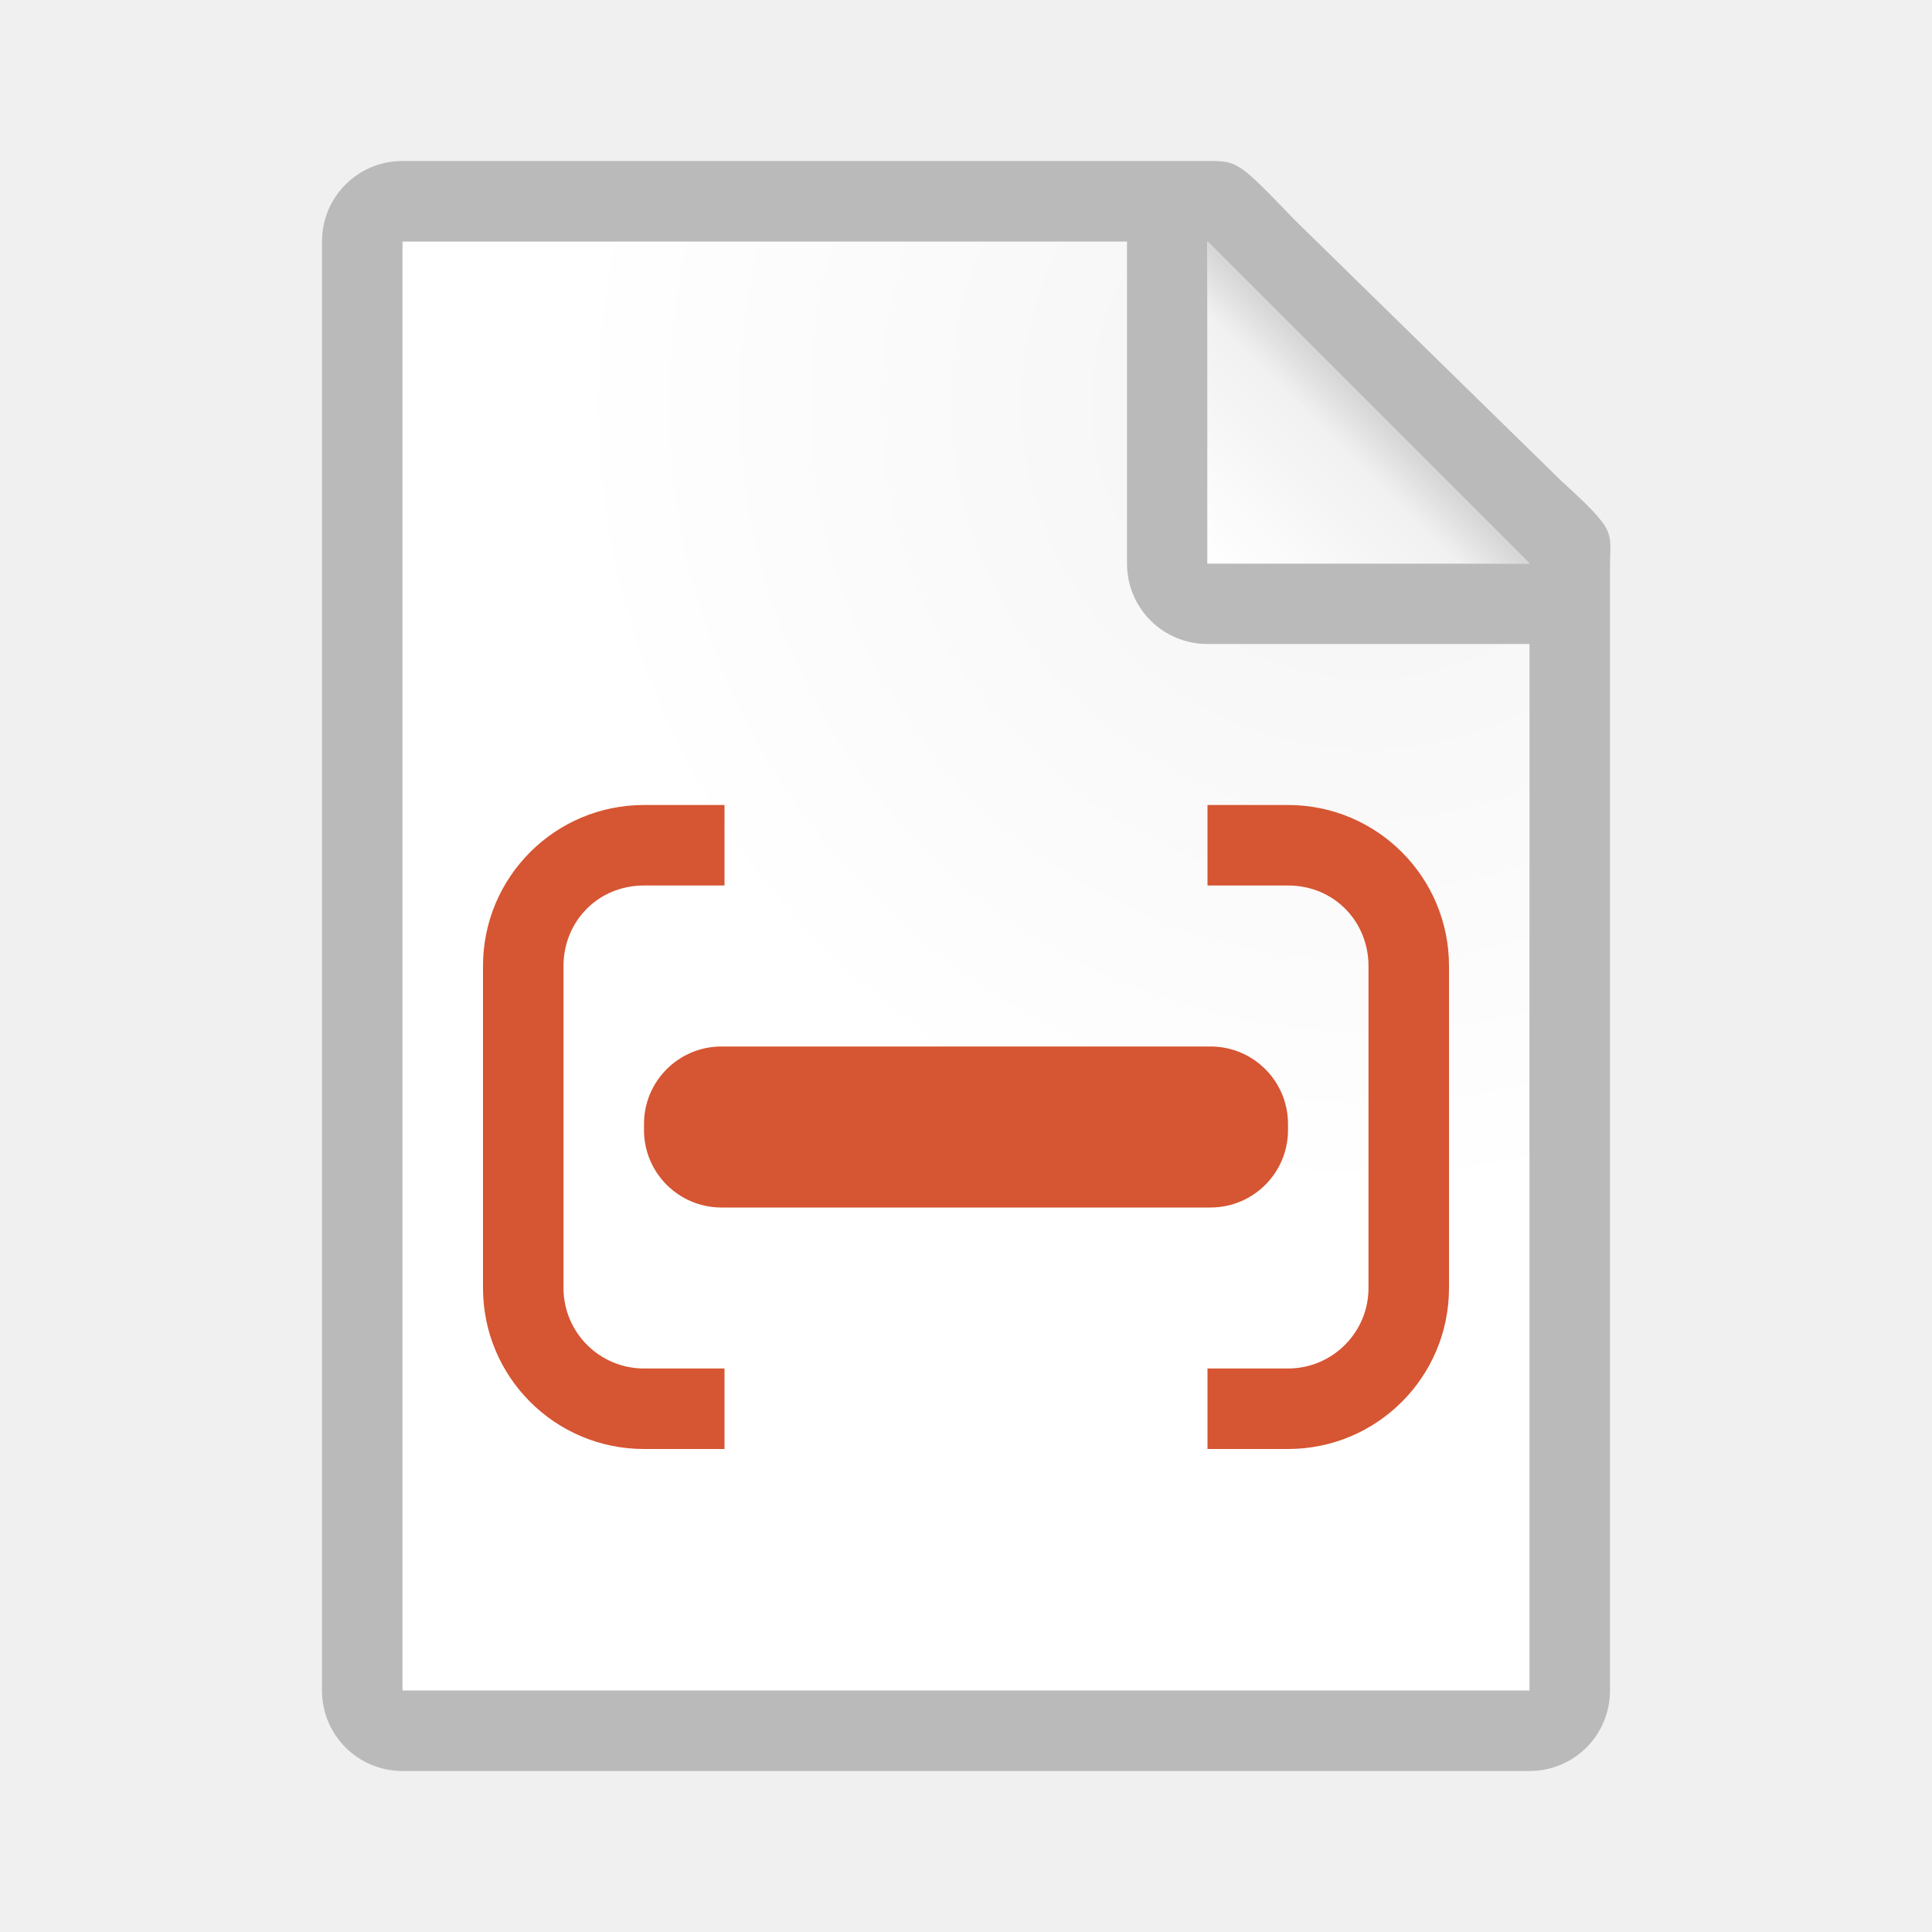
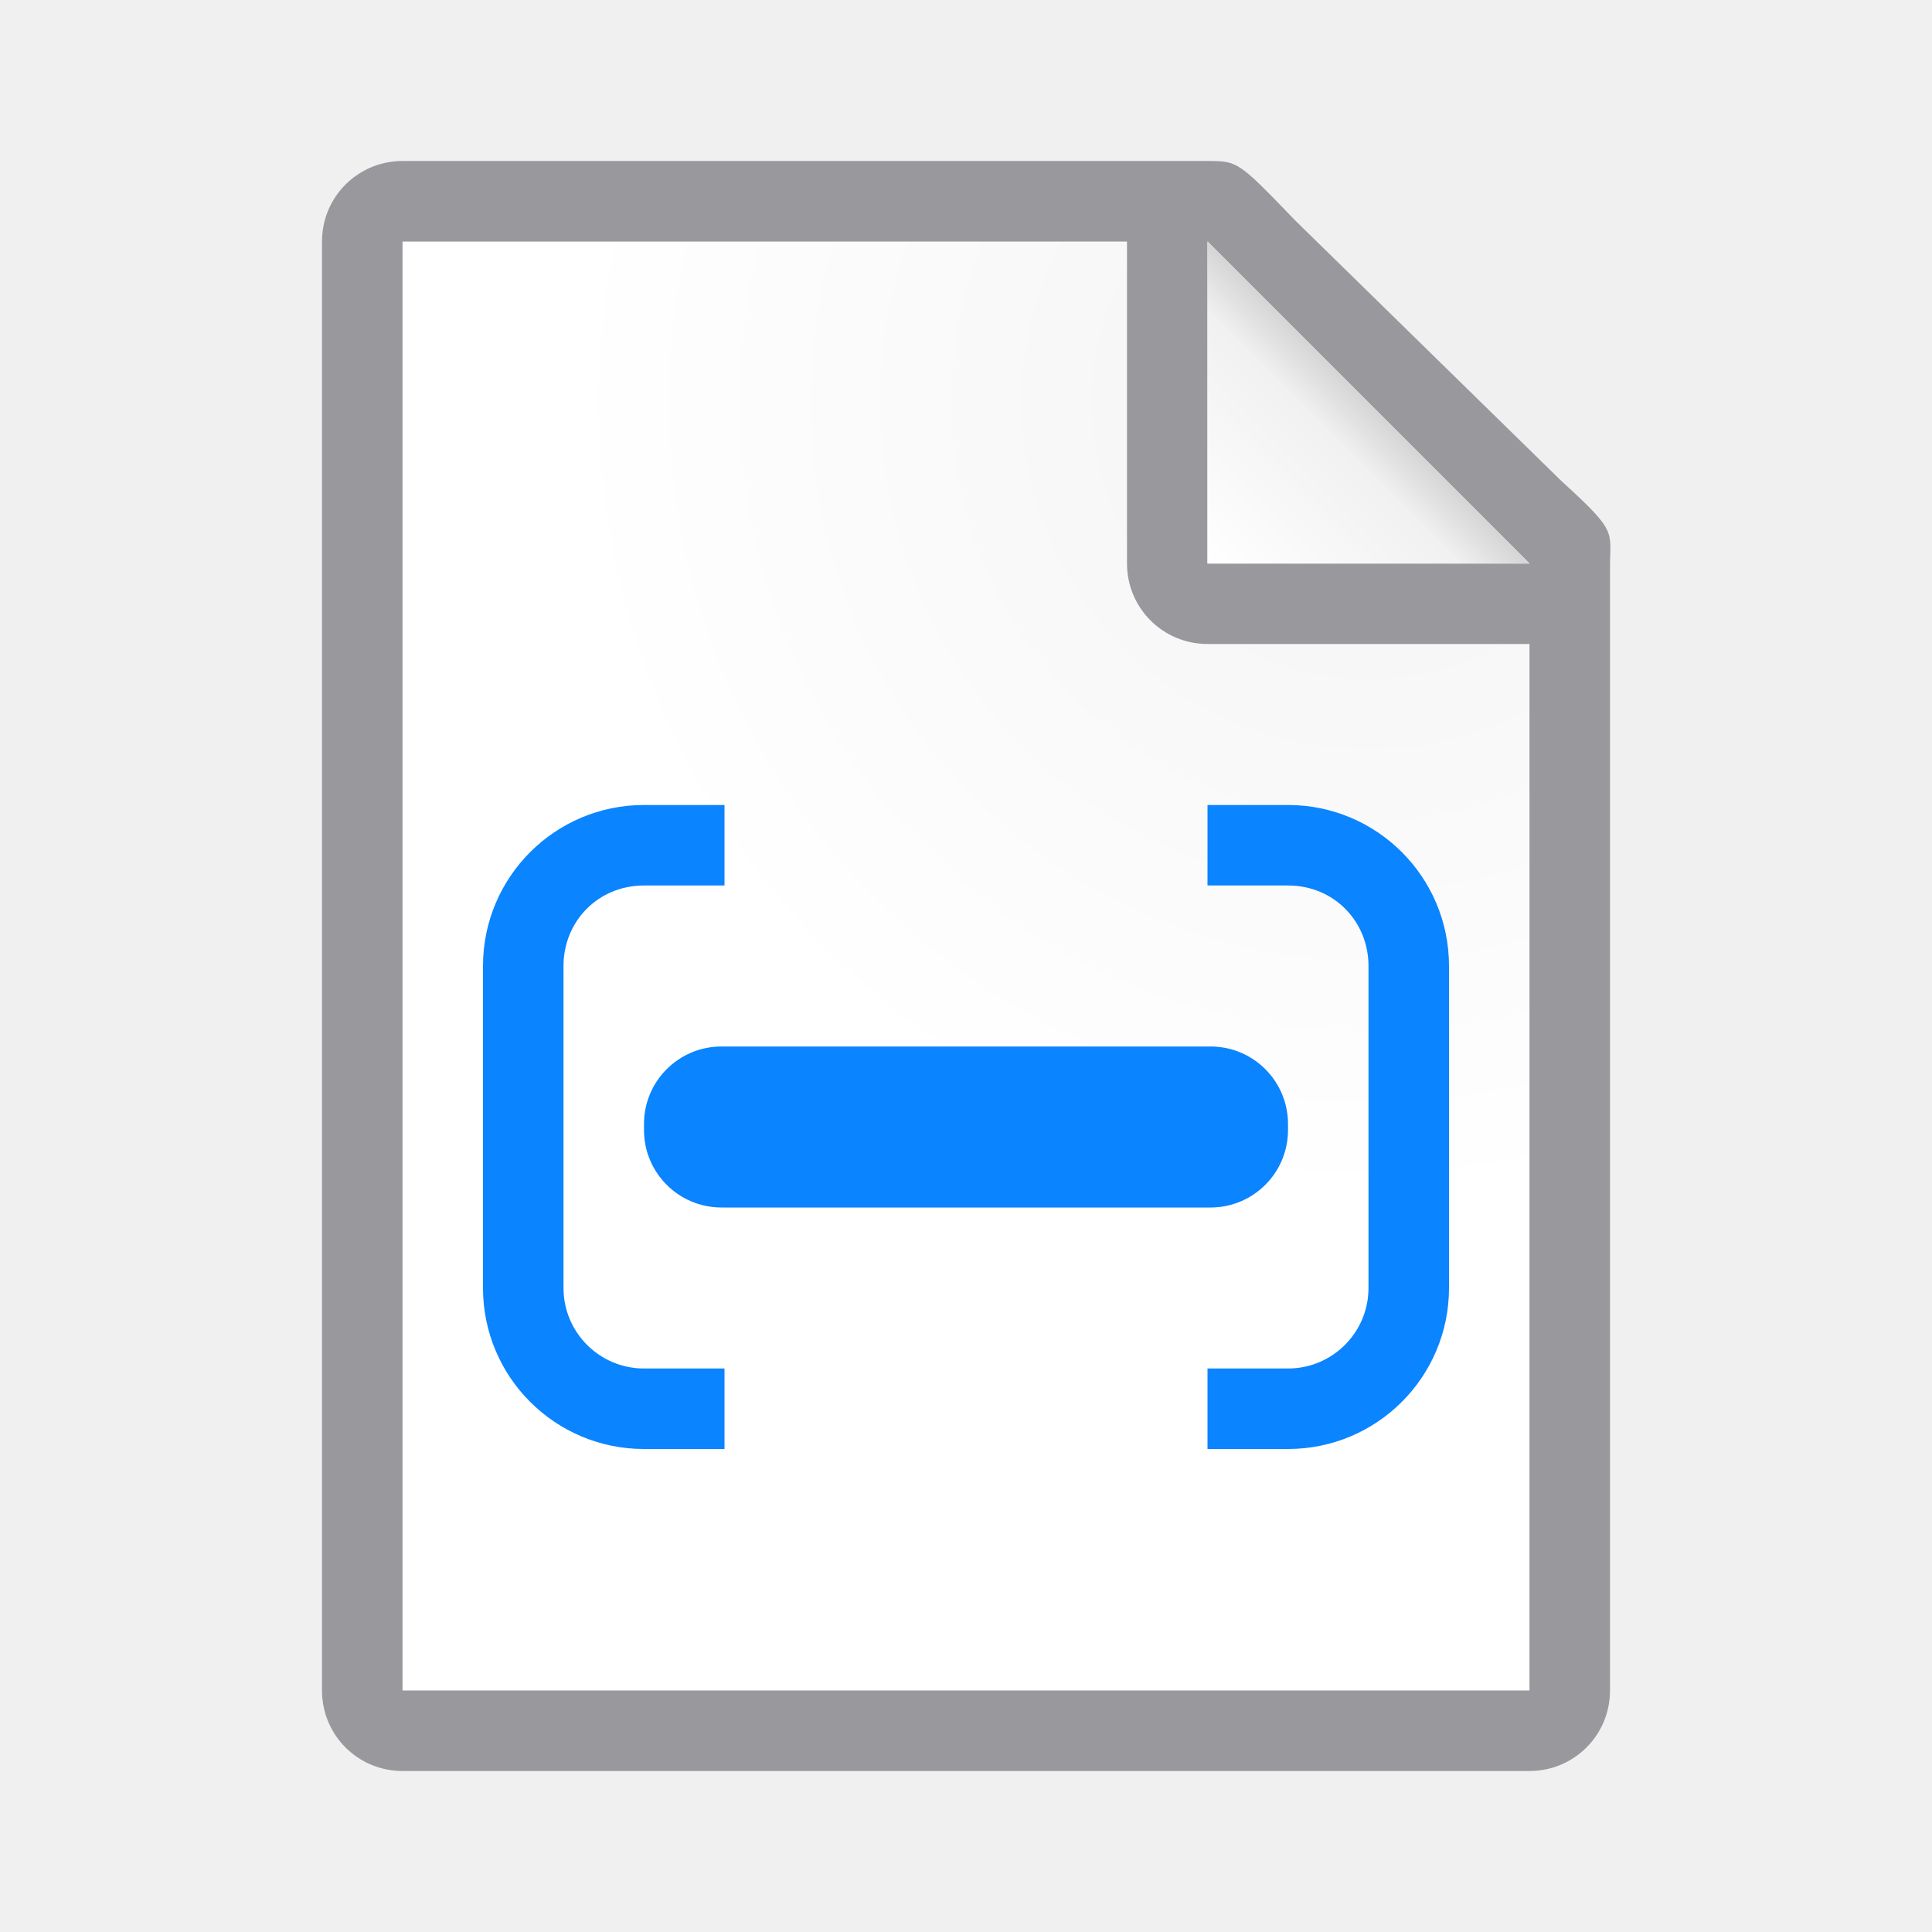
<svg xmlns="http://www.w3.org/2000/svg" xmlns:xlink="http://www.w3.org/1999/xlink" viewBox="0 0 24 24" version="1.1" id="svg8">
  <defs id="defs12">
    <linearGradient xlink:href="#linearGradient882" id="linearGradient884" x1="18" y1="11" x2="19.429" y2="9.571" gradientUnits="userSpaceOnUse" gradientTransform="matrix(1.4,0,0,1.4,-10.2,-8.4)" />
    <linearGradient id="linearGradient882">
      <stop style="stop-color:#ffffff;stop-opacity:1;" offset="0" id="stop878" />
      <stop id="stop886" offset="0.78" style="stop-color:#f1f1f1;stop-opacity:1" />
      <stop style="stop-color:#d5d5d5;stop-opacity:1" offset="1" id="stop880" />
    </linearGradient>
    <linearGradient id="linearGradient870">
      <stop style="stop-color:#d7d7d7;stop-opacity:1" offset="0" id="stop866" />
      <stop id="stop874" offset="0.3" style="stop-color:#f7f7f7;stop-opacity:1" />
      <stop style="stop-color:#ffffff;stop-opacity:1" offset="1" id="stop868" />
    </linearGradient>
    <radialGradient xlink:href="#linearGradient870" id="radialGradient857" cx="17" cy="6.556" fx="17" fy="6.556" r="7" gradientTransform="matrix(1.428571,-6.3025743e-8,6.3025743e-8,1.428571,-7.285714,-4.365078)" gradientUnits="userSpaceOnUse" />
  </defs>
  <g id="g863">
    <path style="fill-opacity:1;fill:url(#radialGradient857)" id="path2" d="m5 3v18h14v-14.271l-4-3.729z" fill="#fff" />
-     <path style="fill:#bababa;fill-opacity:1" id="path4" d="m5 2c-.554 0-1 .446-1 1v18c0 .554.446 1 1 1h14c.554 0 1-.446 1-1v-10.109-3.641-.208c0-.451.099-.427-.605-1.068l-3.307-3.237c-.71-.737-.711-.737-1.095-.737h-.332-.662zm0 1h9v4c0 .554.446 1 1 1h4v13h-14z" fill="#808080" />
+     <path style="fill:#98989d;fill-opacity:1" id="path4" d="m5 2c-.554 0-1 .446-1 1v18c0 .554.446 1 1 1h14c.554 0 1-.446 1-1v-10.109-3.641-.208c0-.451.099-.427-.605-1.068l-3.307-3.237c-.71-.737-.711-.737-1.095-.737h-.332-.662zm0 1h9v4c0 .554.446 1 1 1h4v13h-14z" fill="#808080" />
    <path id="path6" d="m15 7h4l-4-4z" fill-rule="evenodd" fill="#fff" />
    <path style="fill:url(#linearGradient884);fill-opacity:1;stroke:none;stroke-width:1.4px;stroke-linecap:butt;stroke-linejoin:miter;stroke-opacity:1" d="m 15,3 4,4 h -4 z" id="path876" />
  </g>
  <g style="fill:#d65532" id="g14">
-     <rect height="2" ry="0.962" width="8" x="8" y="13" id="rect8" />
-     <path d="m 8,10 c -1.105,0 -2,0.895 -2,2 v 4 c 0,1.105 0.895,2 2,2 H 9 V 17 H 8 C 7.448,17 7,16.552 7,16 V 15.719 12 c 0,-0.552 0.427,-1 1,-1 h 1 v -1 z" id="path10" />
-     <path d="m 16,10 c 1.105,0 2,0.895 2,2 v 4 c 0,1.105 -0.895,2 -2,2 h -1 v -1 h 1 c 0.552,0 1,-0.448 1,-1 V 15.719 12 c 0,-0.552 -0.427,-1 -1,-1 h -1 v -1 z" id="path12" />
+     <rect height="2" ry="0.962" width="8" x="8" y="13" id="rect8" style="fill:#0a84ff;fill-opacity:1" />
+     <path d="m 8,10 c -1.105,0 -2,0.895 -2,2 v 4 c 0,1.105 0.895,2 2,2 H 9 V 17 H 8 C 7.448,17 7,16.552 7,16 V 15.719 12 c 0,-0.552 0.427,-1 1,-1 h 1 v -1 z" id="path10" style="fill:#0a84ff;fill-opacity:1" />
+     <path d="m 16,10 c 1.105,0 2,0.895 2,2 v 4 c 0,1.105 -0.895,2 -2,2 h -1 v -1 h 1 c 0.552,0 1,-0.448 1,-1 V 15.719 12 c 0,-0.552 -0.427,-1 -1,-1 h -1 v -1 z" id="path12" style="fill:#0a84ff;fill-opacity:1" />
  </g>
</svg>
